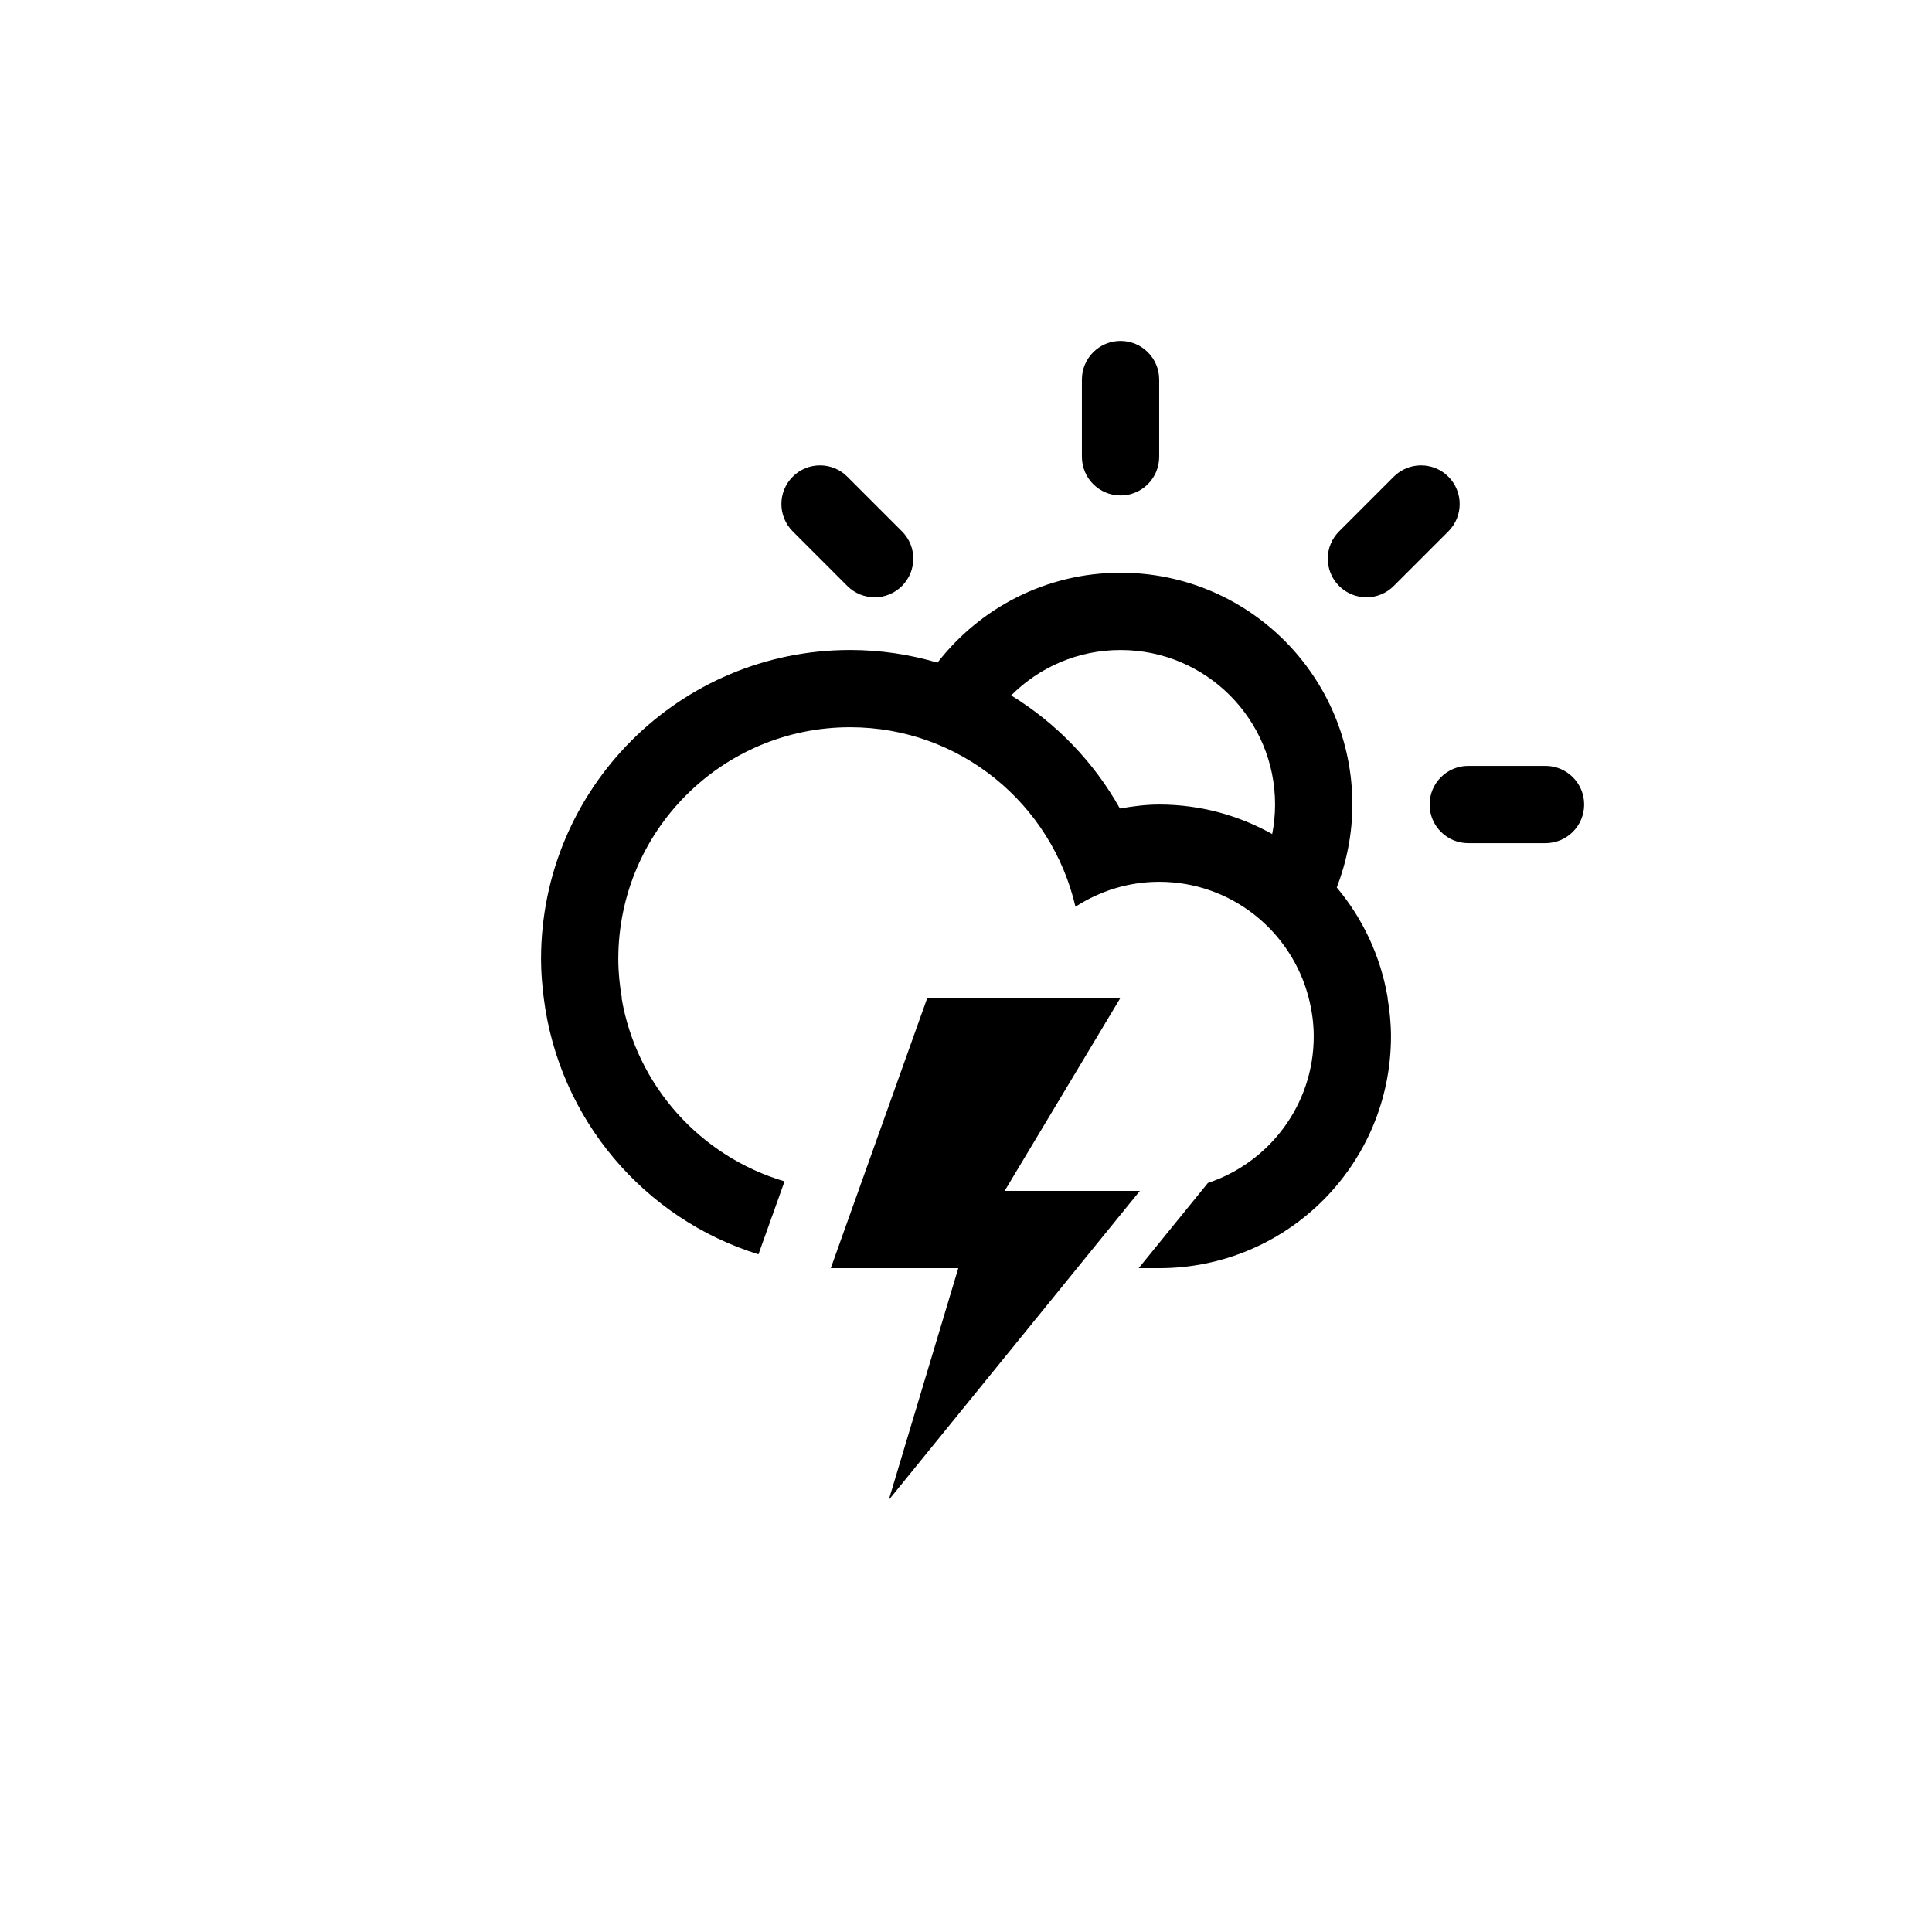
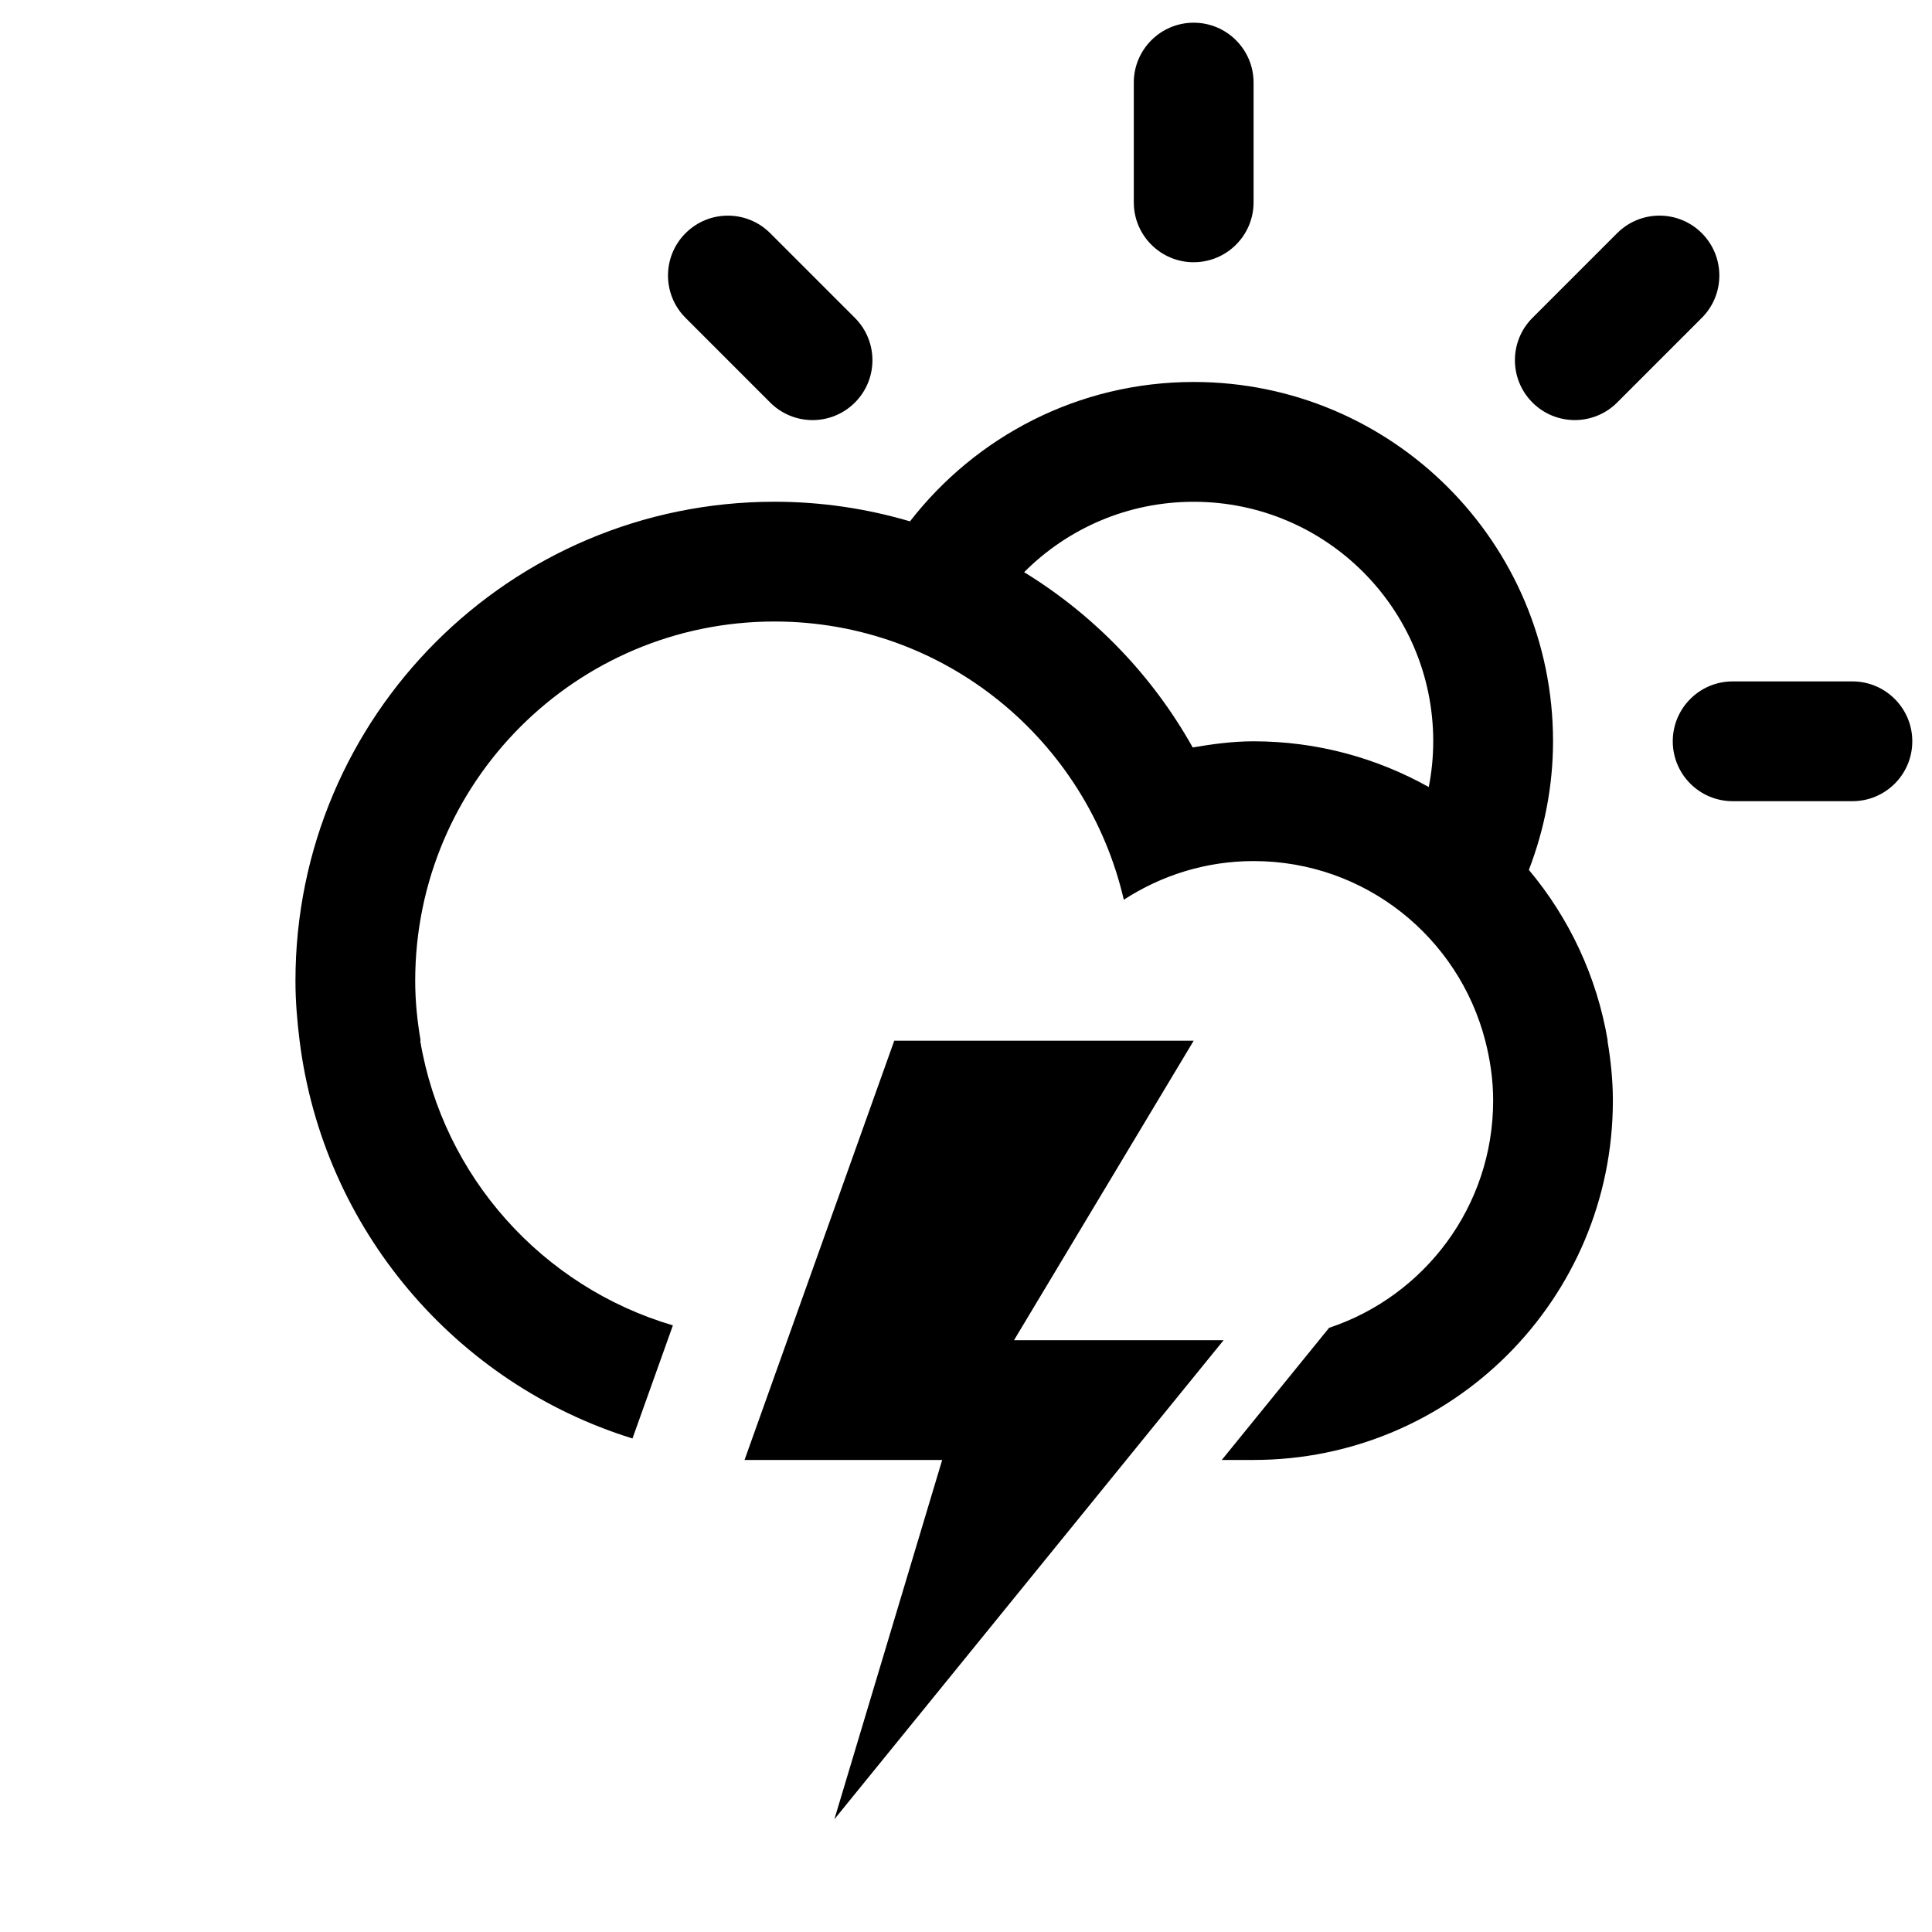
<svg xmlns="http://www.w3.org/2000/svg" version="1.1" id="Layer_1" x="0px" y="0px" width="100px" height="100px" viewBox="0 0 100 100" enable-background="new 0 0 100 100" xml:space="preserve">
-   <path fill-rule="evenodd" clip-rule="evenodd" d="M79.996,43.642h-3.999c-1.104,0-2-0.895-2-2c0-1.104,0.896-2,2-2h3.999  c1.104,0,2,0.896,2,2C81.996,42.748,81.101,43.642,79.996,43.642z M72.14,30.33c-0.781,0.781-2.047,0.781-2.828,0  s-0.781-2.047,0-2.828l2.828-2.828c0.781-0.781,2.047-0.781,2.828,0c0.78,0.781,0.78,2.047,0,2.828L72.14,30.33z M69.192,45.937  L69.192,45.937c1.342,1.6,2.271,3.555,2.633,5.704h-0.008c0.109,0.652,0.18,1.318,0.18,2c0,6.627-5.372,12-11.998,12  c-0.28,0-0.649,0-1.062,0l3.584-4.412c3.181-1.057,5.478-4.053,5.478-7.588c0-0.691-0.098-1.359-0.263-2l0,0  c-0.889-3.448-4.011-5.999-7.736-5.999c-1.601,0-3.083,0.48-4.334,1.291c-1.231-5.316-5.973-9.291-11.664-9.291  c-6.627,0-11.999,5.373-11.999,12c0,0.682,0.07,1.348,0.181,1.999h-0.014c0.764,4.549,4.088,8.223,8.438,9.506l-1.35,3.777  c-5.903-1.83-10.33-6.99-11.116-13.283l0,0c-0.082-0.657-0.138-1.321-0.138-1.999c0-8.836,7.162-15.999,15.998-15.999  c1.572,0,3.089,0.232,4.523,0.655c2.195-2.828,5.618-4.654,9.475-4.654c6.627,0,11.999,5.371,11.999,11.998  C69.998,43.158,69.705,44.601,69.192,45.937z M57.999,33.644c-2.212,0-4.215,0.898-5.662,2.351c2.34,1.435,4.285,3.451,5.629,5.853  c0.664-0.113,1.337-0.205,2.033-0.205c2.125,0,4.118,0.559,5.85,1.527l0,0c0.096-0.494,0.149-1.004,0.149-1.527  C65.998,37.225,62.417,33.644,57.999,33.644z M57.999,25.645c-1.104,0-2-0.896-2-2v-3.999c0-1.104,0.896-2,2-2s2,0.896,2,2v3.999  C59.999,24.749,59.104,25.645,57.999,25.645z M43.858,30.33l-2.827-2.828c-0.781-0.781-0.781-2.047,0-2.828  c0.78-0.781,2.047-0.781,2.827,0l2.828,2.828c0.781,0.781,0.781,2.047,0,2.828C45.906,31.111,44.64,31.111,43.858,30.33z M48,51.641  h9.999l-5.999,10h6.999L46.001,77.639l3.6-11.998h-6.6L48,51.641z" />
+   <defs id="defs7" />
+   <path d="m 95.88,41.469 h -6.198 c -1.711,0 -3.1,-1.387 -3.1,-3.1 0,-1.711 1.389,-3.1 3.1,-3.1 h 6.198 c 1.711,0 3.1,1.389 3.1,3.1 0,1.714 -1.387,3.1 -3.1,3.1 z m -12.177,-20.634 c -1.211,1.211 -3.173,1.211 -4.383,0 -1.211,-1.211 -1.211,-3.173 0,-4.383 l 4.383,-4.383 c 1.211,-1.211 3.173,-1.211 4.383,0 1.209,1.211 1.209,3.173 0,4.383 z m -4.569,24.191 v 0 c 2.08,2.48 3.52,5.51 4.081,8.841 h -0.012 c 0.169,1.011 0.279,2.043 0.279,3.1 0,10.272 -8.327,18.6 -18.597,18.6 -0.434,0 -1.006,0 -1.646,0 l 5.555,-6.839 c 4.931,-1.638 8.491,-6.282 8.491,-11.761 0,-1.071 -0.152,-2.106 -0.408,-3.1 v 0 c -1.378,-5.344 -6.217,-9.298 -11.991,-9.298 -2.482,0 -4.779,0.744 -6.718,2.001 -1.908,-8.24 -9.258,-14.401 -18.079,-14.401 -10.272,0 -18.598,8.328 -18.598,18.6 0,1.057 0.108,2.089 0.281,3.098 h -0.022 c 1.184,7.051 6.336,12.746 13.079,14.734 l -2.092,5.854 c -9.15,-2.837 -16.012,-10.835 -17.23,-20.589 v 0 c -0.127,-1.018 -0.214,-2.048 -0.214,-3.098 0,-13.696 11.101,-24.798 24.797,-24.798 2.437,0 4.788,0.36 7.011,1.015 3.402,-4.383 8.708,-7.214 14.686,-7.214 10.272,0 18.598,8.325 18.598,18.597 -0.002,2.35 -0.456,4.586 -1.251,6.657 z m -17.349,-19.054 c -3.429,0 -6.533,1.392 -8.776,3.644 3.627,2.224 6.642,5.349 8.725,9.072 1.029,-0.175 2.072,-0.318 3.151,-0.318 3.294,0 6.383,0.866 9.068,2.367 v 0 c 0.149,-0.766 0.231,-1.556 0.231,-2.367 0,-6.848 -5.551,-12.398 -12.398,-12.398 z m 0,-12.398 c -1.711,0 -3.1,-1.389 -3.1,-3.1 V 4.275 c 0,-1.711 1.389,-3.1 3.1,-3.1 1.711,0 3.1,1.389 3.1,3.1 v 6.198 c 0,1.711 -1.387,3.1 -3.1,3.1 z m -21.919,7.262 -4.382,-4.383 c -1.211,-1.211 -1.211,-3.173 0,-4.383 1.209,-1.211 3.173,-1.211 4.382,0 l 4.383,4.383 c 1.211,1.211 1.211,3.173 0,4.383 -1.209,1.211 -3.171,1.211 -4.383,0 z m 6.42,33.032 h 15.498 l -9.298,15.5 h 10.848 l -20.147,24.797 5.58,-18.597 h -10.23 z" id="path2" style="clip-rule:evenodd;fill-rule:evenodd;stroke-width:1.55" />
</svg>
